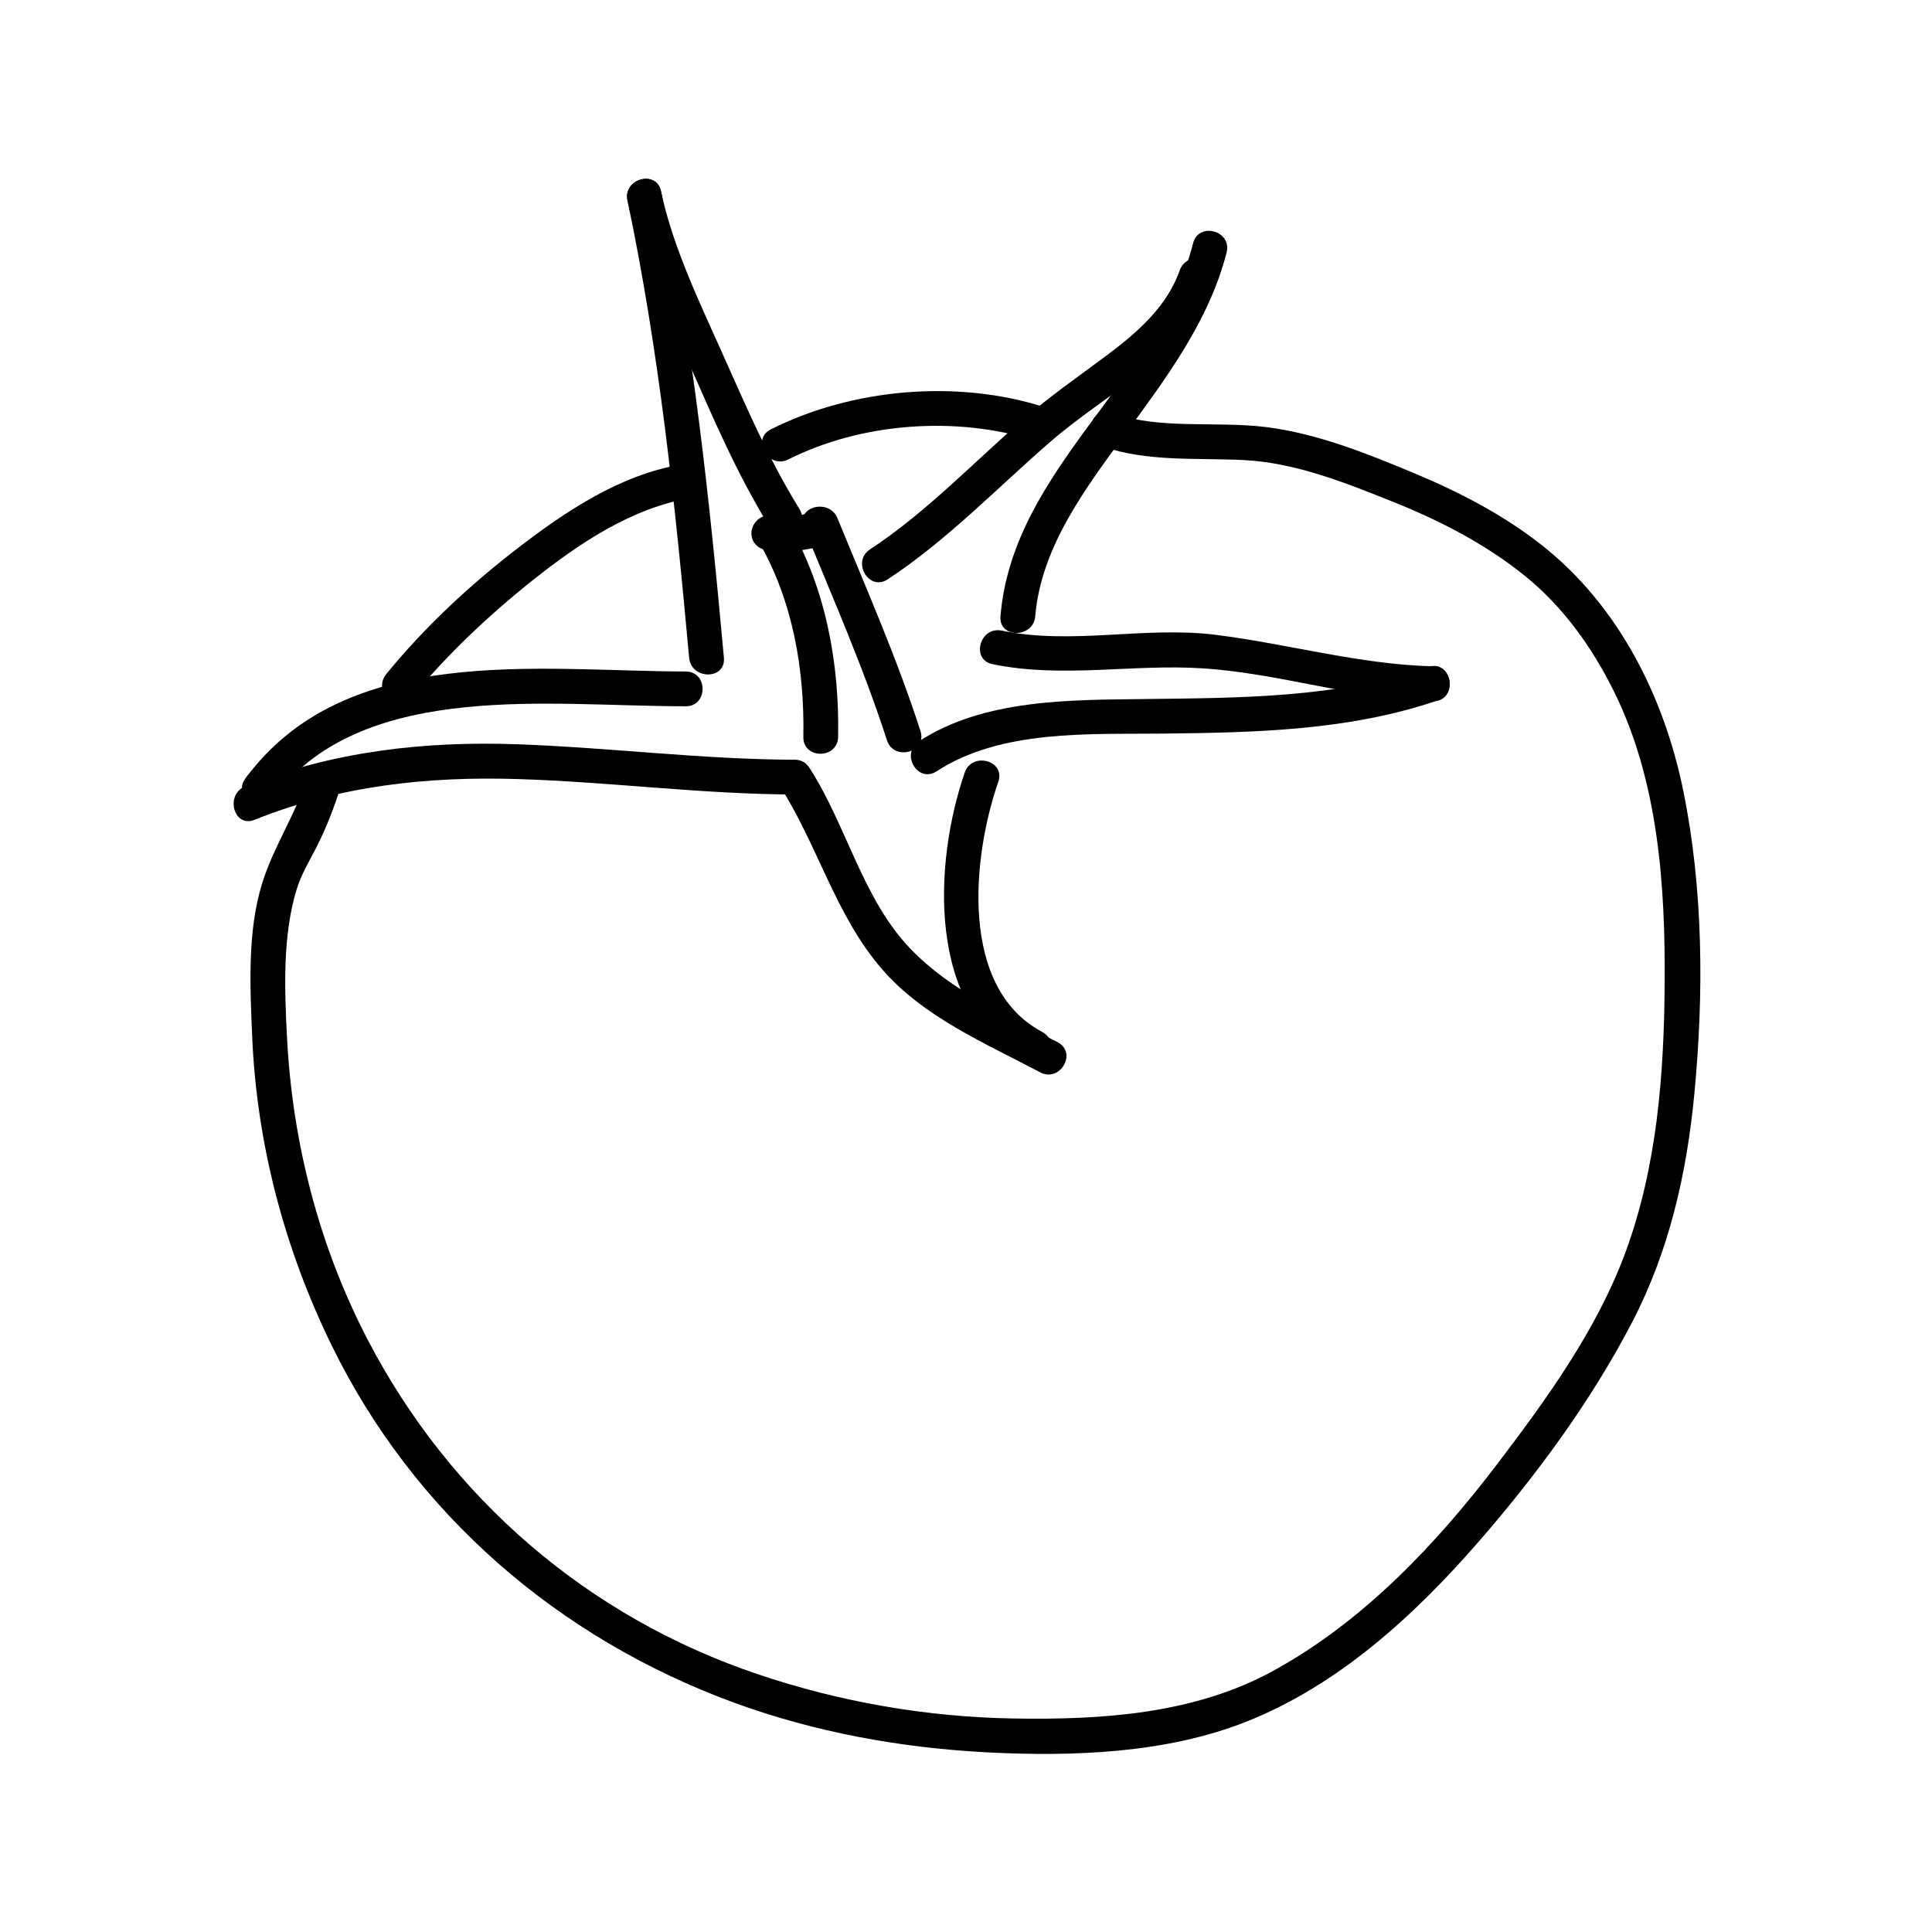
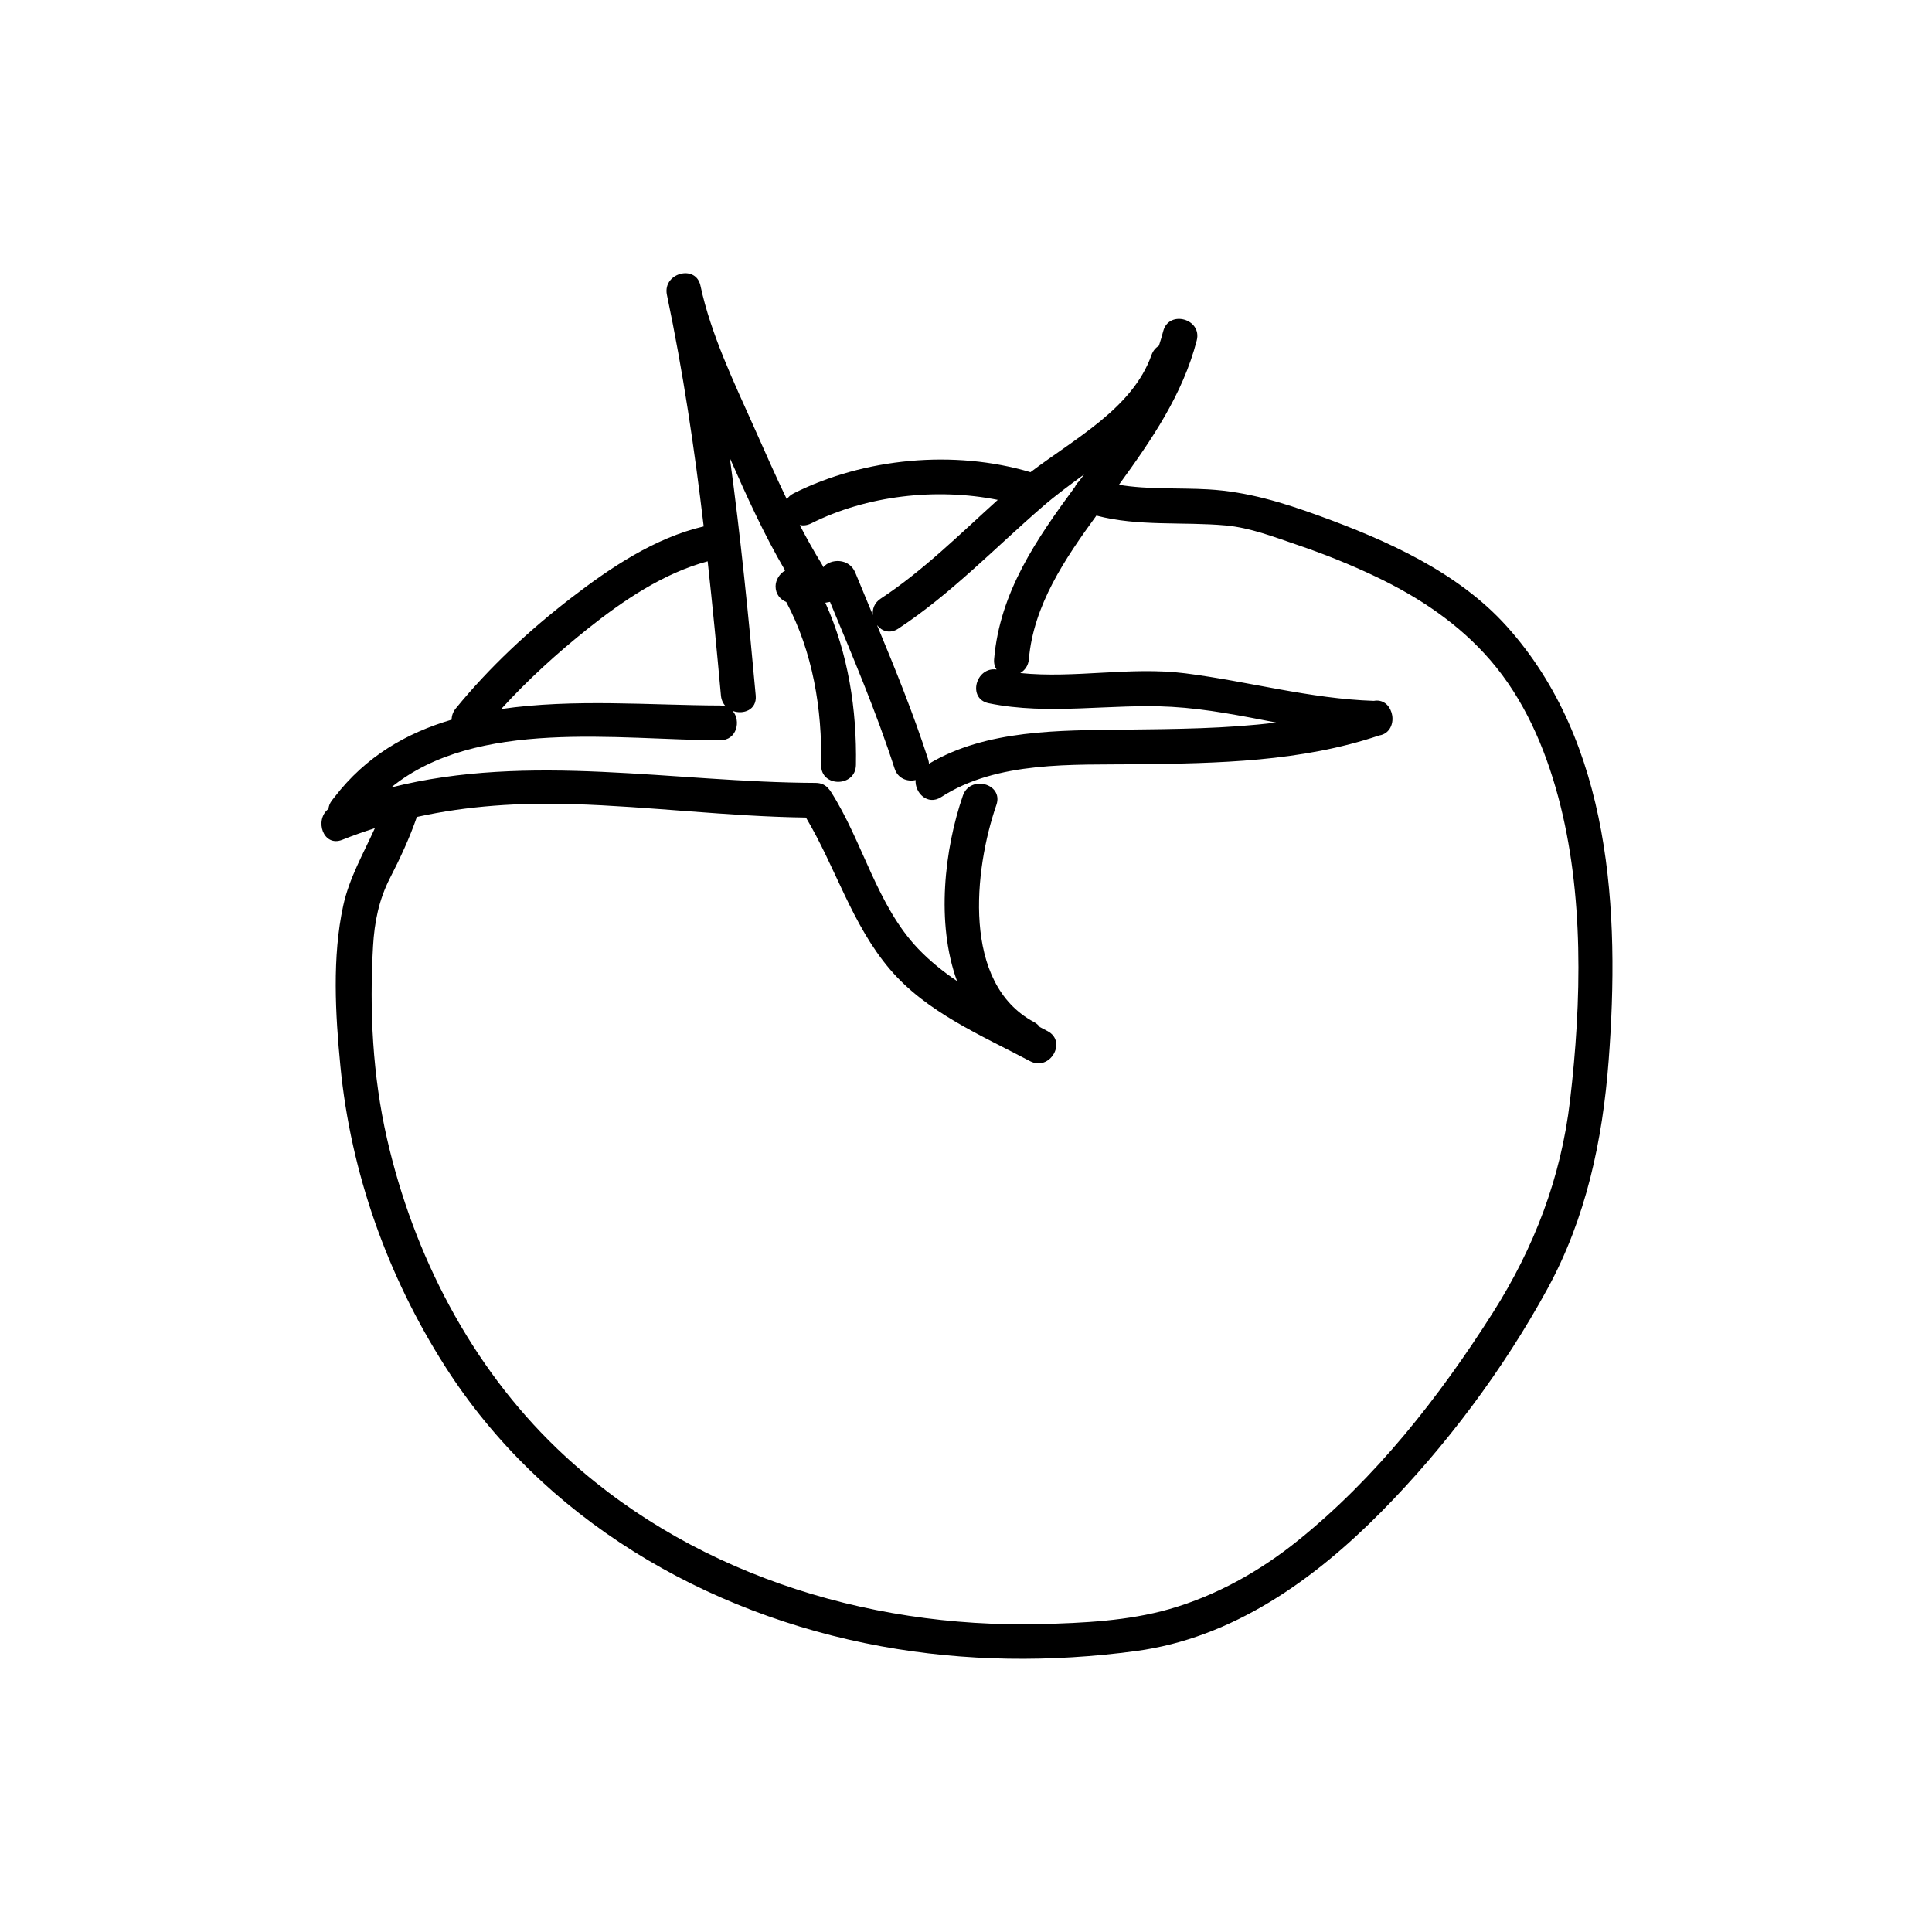
<svg xmlns="http://www.w3.org/2000/svg" version="1.1" id="Layer_1" x="0px" y="0px" width="500px" height="500px" viewBox="0 0 500 500" enable-background="new 0 0 500 500" xml:space="preserve">
  <g>
    <g>
      <g>
-         <path d="M67.355,208.303c5.804,0,5.804-9,0-9C61.552,199.303,61.552,208.303,67.355,208.303L67.355,208.303z" />
-       </g>
-     </g>
-     <g>
-       <g>
-         <path d="M71.241,206.074c11.481-15.647,30.719-21.179,49.191-23.041c18.961-1.911,38.042-0.286,57.043-0.246     c5.804,0.012,5.803-8.988,0-9c-38.184-0.08-88.09-7.575-114.005,27.744C60.031,206.219,67.846,210.701,71.241,206.074     L71.241,206.074z" />
-       </g>
-     </g>
-     <g>
-       <g>
-         <path d="M65.866,212.171c21.904-8.812,44.719-11.28,68.168-10.551c23.922,0.744,47.684,3.924,71.642,3.998     c5.805,0.018,5.803-8.982,0-9c-23.953-0.073-47.728-3.13-71.642-3.998c-24.11-0.875-48.057,1.82-70.56,10.873     C58.16,205.63,60.478,214.339,65.866,212.171L65.866,212.171z" />
-       </g>
-     </g>
-     <g>
-       <g>
-         <path d="M201.79,203.388c9.841,15.285,14.402,33.479,26.433,47.381c10.83,12.514,26.692,19.171,40.984,26.751     c5.124,2.717,9.671-5.051,4.542-7.771c-13.343-7.077-27.504-13.154-38.136-24.219c-12.391-12.896-16.503-31.852-26.053-46.684     C206.432,193.985,198.638,198.492,201.79,203.388L201.79,203.388z" />
-       </g>
-     </g>
-     <g>
-       <g>
-         <path d="M269.721,267.063c-21.615-11.491-18.055-45.435-11.361-64.75c1.906-5.499-6.79-7.841-8.679-2.393     c-8.079,23.314-9.965,61.377,15.497,74.914C270.3,277.557,274.847,269.788,269.721,267.063L269.721,267.063z" />
-       </g>
-     </g>
-     <g>
-       <g>
-         <path d="M229.709,149.943c15.403-10.094,28.527-23.857,42.412-35.863c14.917-12.899,34.915-21.927,41.866-41.715     c1.929-5.49-6.768-7.83-8.678-2.393c-3.403,9.687-11.454,16.485-19.459,22.425c-7.079,5.254-14.242,10.26-20.918,16.033     c-13.026,11.264-25.317,24.274-39.765,33.742C220.335,145.338,224.839,153.135,229.709,149.943L229.709,149.943z" />
-       </g>
-     </g>
-     <g>
-       <g>
-         <path d="M308.77,62.943c-9.193,35.85-46.669,58.397-49.849,96.543c-0.482,5.787,8.522,5.74,9,0     c1.491-17.884,12.963-33.045,23.2-47.04c10.649-14.557,21.771-29.345,26.327-47.111C318.891,59.71,310.211,57.325,308.77,62.943     L308.77,62.943z" />
-       </g>
-     </g>
-     <g>
-       <g>
-         <path d="M256.853,171.883c17.975,3.724,36.211-0.082,54.342,1.08c20.092,1.287,39.42,7.953,59.659,8.482     c5.807,0.152,5.793-8.849,0-9c-18.993-0.496-37.399-5.784-56.178-8.146c-18.413-2.316-37.14,2.696-55.431-1.094     C253.582,162.031,251.172,170.706,256.853,171.883L256.853,171.883z" />
-       </g>
-     </g>
-     <g>
-       <g>
-         <path d="M369.658,172.605c-23.713,8.097-48.769,7.997-73.528,8.307c-19.361,0.243-41.455-0.015-58.318,10.947     c-4.845,3.15-0.339,10.945,4.542,7.771c16.751-10.889,39.351-9.56,58.484-9.774c23.96-0.268,48.302-0.75,71.212-8.573     C377.511,179.419,375.166,170.724,369.658,172.605L369.658,172.605z" />
-       </g>
-     </g>
-     <g>
-       <g>
-         <path d="M162.392,51.906c3.106,14.587,10.043,28.76,16.014,42.33c6.24,14.182,12.523,28.802,20.699,42.006     c3.048,4.923,10.836,0.407,7.771-4.542c-7.739-12.498-13.689-26.288-19.668-39.68c-6.066-13.588-13.02-27.863-16.137-42.506     C169.862,43.839,161.187,46.246,162.392,51.906L162.392,51.906z" />
-       </g>
-     </g>
-     <g>
-       <g>
-         <path d="M162.392,51.906c8.211,39.019,12.353,78.658,15.954,118.323c0.52,5.731,9.525,5.782,9,0     c-3.673-40.457-7.901-80.918-16.276-120.716C169.876,43.836,161.201,46.245,162.392,51.906L162.392,51.906z" />
-       </g>
-     </g>
-     <g>
-       <g>
-         <path d="M216.905,190.718c0.368-18.968-3.185-38.407-12.715-54.989c-2.89-5.029-10.668-0.498-7.771,4.542     c8.761,15.244,11.825,33.03,11.487,50.446C207.793,196.525,216.793,196.514,216.905,190.718L216.905,190.718z" />
-       </g>
-     </g>
-     <g>
-       <g>
-         <path d="M198.961,142.5c4.938,0.508,9.891-0.005,14.625-1.504c5.512-1.745,3.156-10.435-2.393-8.679     c-4.052,1.283-8.008,1.617-12.233,1.182c-2.445-0.252-4.5,2.237-4.5,4.5C194.461,140.643,196.522,142.249,198.961,142.5     L198.961,142.5z" />
-       </g>
-     </g>
-     <g>
-       <g>
-         <path d="M208.051,136.51c7.468,18.237,15.43,36.285,21.487,55.06c1.774,5.5,10.466,3.147,8.679-2.393     c-6.057-18.775-14.018-36.823-21.487-55.06C214.561,128.823,205.851,131.138,208.051,136.51L208.051,136.51z" />
-       </g>
-     </g>
-     <g>
-       <g>
-         <path d="M79.352,201.66c-3.015,9.406-8.635,17.624-11.535,27.01c-3.833,12.403-3.1,26.886-2.548,39.692     c1.197,27.798,8.37,54.888,20.579,79.85c21.317,43.582,58.609,75.693,103.93,92.362c21.082,7.754,43.489,11.797,65.885,12.943     c21.96,1.123,46.086,0.26,66.735-7.89c23.795-9.391,43.409-27.307,60.003-46.33c15.16-17.379,29.388-36.694,40.04-57.205     c9.563-18.414,14.084-38.404,16.051-58.949c2.481-25.918,2.348-52.956-2.872-78.535c-4.993-24.47-16.858-48.036-36.759-63.647     c-9.878-7.749-21.095-13.562-32.64-18.397c-12.236-5.125-25.263-10.366-38.492-12.025c-13.23-1.658-27.251,0.778-40.043-3.681     c-5.495-1.915-7.837,6.781-2.393,8.679c11.59,4.039,24.456,2.932,36.524,3.523c13.468,0.659,26.55,5.941,38.95,10.914     c12.008,4.815,23.847,10.941,33.935,19.108c9.911,8.025,17.387,18.532,23.008,29.898c11.461,23.176,13.285,50.135,13.105,75.562     c-0.167,23.602-1.97,47.53-10.247,69.824c-7.376,19.868-20.337,37.772-33.065,54.5c-15.9,20.897-34.717,40.753-57.923,53.508     c-20.428,11.228-44.366,12.756-67.242,12.371c-22.551-0.38-44.959-4.274-66.323-11.492     c-43.904-14.834-79.472-45.471-100.846-86.513c-12.634-24.259-19.505-51.111-20.9-78.377c-0.637-12.446-1.171-26.304,2.545-38.33     c1.146-3.709,3.184-7.086,4.95-10.52c2.55-4.958,4.567-10.156,6.267-15.459C89.808,198.51,81.117,196.156,79.352,201.66     L79.352,201.66z" />
-       </g>
-     </g>
-     <g>
-       <g>
-         <path d="M270.094,105.302c-22.509-7.127-49.564-4.781-70.613,5.825c-5.184,2.612-0.626,10.376,4.542,7.771     c18.931-9.54,43.506-11.305,63.678-4.918C273.251,115.737,275.606,107.047,270.094,105.302L270.094,105.302z" />
-       </g>
-     </g>
-     <g>
-       <g>
-         <path d="M176.278,120.231c-15.765,2.613-30.032,12.177-42.439,21.747c-12.364,9.538-23.987,20.362-33.876,32.472     c-3.638,4.454,2.691,10.862,6.364,6.364c9.348-11.446,20.253-21.674,31.806-30.86c11.719-9.318,25.497-18.552,40.538-21.045     C184.387,127.962,181.954,119.291,176.278,120.231L176.278,120.231z" />
+         <path d="M389.91,162.053c-12.654-14.061-31.097-22.245-48.526-28.578     c-9.413-3.42-18.606-6.239-28.639-6.823     c-7.643-0.445-15.576,0.088-23.17-1.192     c8.381-11.508,16.532-23.372,20.136-37.335     c1.452-5.624-7.229-8.009-8.678-2.393c-0.328,1.271-0.709,2.516-1.114,3.751     c-0.829,0.499-1.523,1.288-1.923,2.416     c-4.87,13.743-19.822,21.58-31.309,30.301     c-19.715-5.868-42.976-3.711-61.289,5.478c-0.816,0.409-1.39,0.947-1.759,1.551     c-2.957-6.141-5.702-12.393-8.448-18.555     c-5.236-11.749-11.199-24.073-13.909-36.725     c-0.56-2.662-2.763-3.547-4.824-3.152c-2.342,0.44-4.5,2.531-3.854,5.544     c4.165,19.817,7.134,39.814,9.511,59.892     c-12.673,2.954-24.18,10.707-34.31,18.513     c-10.892,8.394-21.12,17.918-29.834,28.576c-0.76,0.93-1.081,1.944-1.087,2.927     c-11.7,3.442-22.217,9.518-30.298,20.03     c-0.112,0.122-0.209,0.254-0.306,0.389c-0.136,0.18-0.28,0.345-0.415,0.527     c-0.538,0.73-0.801,1.455-0.85,2.141c-3.715,2.856-1.359,9.984,3.576,8.004     c2.793-1.121,5.604-2.111,8.428-3.006c-2.996,6.608-6.652,12.947-8.195,20.063     c-2.884,13.301-2.033,28.072-0.728,41.517     c2.682,27.628,12.176,54.293,27.08,77.676     c25.163,39.481,67.374,64.152,112.87,72.464     c21.789,3.981,44.019,4.181,65.94,1.234     c25.045-3.366,46.038-18.4,63.422-35.968     c16.688-16.866,31.658-36.897,43.044-57.734     c10.02-18.338,14.291-38.431,15.864-59.122     C419.244,235.9,417.077,192.24,389.91,162.053z M279.275,124.533     c-0.448,0.397-0.811,0.896-1.07,1.456     c-9.945,13.529-19.446,27.211-20.929,44.596     c-0.094,1.107,0.163,1.996,0.637,2.677c-5.413-0.744-7.612,7.592-2.046,8.732     c15.687,3.214,31.564,0.032,47.386,0.936c9.116,0.521,18.057,2.342,27.018,4.061     c-12.979,1.611-26.18,1.677-39.305,1.836     c-16.729,0.203-35.695-0.035-50.547,8.823     c-0.026-0.369-0.094-0.755-0.225-1.161     c-3.812-11.796-8.473-23.267-13.219-34.706c1.23,1.566,3.328,2.333,5.501,0.905     c13.576-8.919,25.151-21.029,37.399-31.618c3.37-2.914,7.016-5.598,10.679-8.272     C280.128,123.376,279.701,123.954,279.275,124.533z M209.939,135.449     c14.342-7.196,32.289-9.274,48.285-6.08c-9.783,8.829-19.328,18.345-30.291,25.547     c-1.657,1.088-2.214,2.721-2.036,4.268c-1.524-3.666-3.051-7.331-4.556-11.005     c-1.543-3.766-6.392-3.68-8.273-1.384c-0.108-0.287-0.248-0.577-0.428-0.869     c-2.016-3.261-3.883-6.627-5.667-10.047     C207.888,136.068,208.9,135.97,209.939,135.449z M152.109,162.715     c9.09-7.248,19.596-14.389,31.035-17.452c1.273,11.567,2.384,23.155,3.436,34.748     c0.109,1.195,0.598,2.128,1.28,2.827c-0.45-0.151-0.937-0.256-1.493-0.258     c-17.643-0.043-37.98-1.817-56.662,0.914     C136.57,175.96,144.157,169.056,152.109,162.715z M406.317,284.853     c-2.35,19.977-9.275,38.043-20.02,54.954     c-13.824,21.757-30.246,42.678-50.411,58.901     c-9.835,7.912-21.094,14.242-33.251,17.723     c-10.687,3.06-22.329,3.607-33.386,3.878     c-45.486,1.112-91.894-13.584-125.08-45.411     c-22.352-21.437-37.179-50.233-44.024-80.263     c-3.717-16.307-4.556-33.12-3.599-49.78     c0.357-6.221,1.516-12.007,4.358-17.56c2.661-5.199,5.082-10.361,6.98-15.868     c13.158-2.903,26.625-3.745,40.369-3.322c20.146,0.619,40.162,3.207,60.326,3.479     c7.688,12.888,11.864,27.664,21.71,39.239     c9.504,11.173,23.629,17.094,36.286,23.801c5.125,2.715,9.672-5.053,4.542-7.771     c-0.664-0.352-1.332-0.701-2-1.048c-0.36-0.499-0.862-0.948-1.535-1.308     c-18.713-10.014-15.5-39.442-9.715-56.188     c1.9-5.501-6.795-7.843-8.678-2.393c-4.737,13.712-7.009,32.991-1.507,47.981     c-3.571-2.422-6.949-5.122-9.996-8.295     c-10.782-11.23-14.391-27.83-22.689-40.76     c-0.167-0.26-0.35-0.488-0.541-0.697c-0.724-0.906-1.833-1.527-3.344-1.532     c-36.957-0.128-73.977-7.889-109.883,1.182     c22.11-18.021,58.932-12.275,85.139-12.212     c4.366,0.011,5.445-5.076,3.243-7.606c2.748,1.034,6.305-0.266,5.97-3.964     c-1.864-20.521-3.897-41.04-6.692-61.45c4.349,9.857,8.863,19.813,14.31,29.095     c-1.457,0.782-2.479,2.483-2.479,4.077c0,1.982,1.159,3.381,2.767,4.062     c6.871,12.907,9.296,27.659,9.028,42.192c-0.107,5.807,8.893,5.797,9,0     c0.264-14.333-2.01-28.909-7.92-42.002c0.405-0.065,0.809-0.139,1.211-0.22     c5.905,14.245,11.963,28.429,16.709,43.116c0.857,2.653,3.323,3.474,5.445,2.996     c-0.246,3.264,3.082,6.69,6.611,4.406c14.513-9.393,33.966-8.307,50.538-8.495     c21.139-0.24,42.588-0.634,62.821-7.451c2.831-0.432,3.908-3.298,3.258-5.677     c-0.017-0.069-0.032-0.138-0.052-0.207c-0.015-0.048-0.028-0.095-0.045-0.142     c-0.593-1.889-2.238-3.36-4.541-2.931c-16.489-0.533-32.49-5.06-48.804-7.127     c-14.174-1.795-28.555,1.376-42.709-0.071c1.182-0.695,2.092-1.888,2.238-3.599     c1.191-13.963,9.358-26.018,17.471-37.154     c10.78,2.85,22.438,1.558,33.439,2.547     c6.367,0.573,12.556,2.995,18.565,5.037c6.958,2.364,13.777,5.097,20.408,8.264     c11.164,5.331,21.403,12.17,29.53,21.568     c8.717,10.079,14.144,22.612,17.568,35.367     C409.986,231.274,409.325,259.278,406.317,284.853z" />
      </g>
    </g>
  </g>
</svg>
